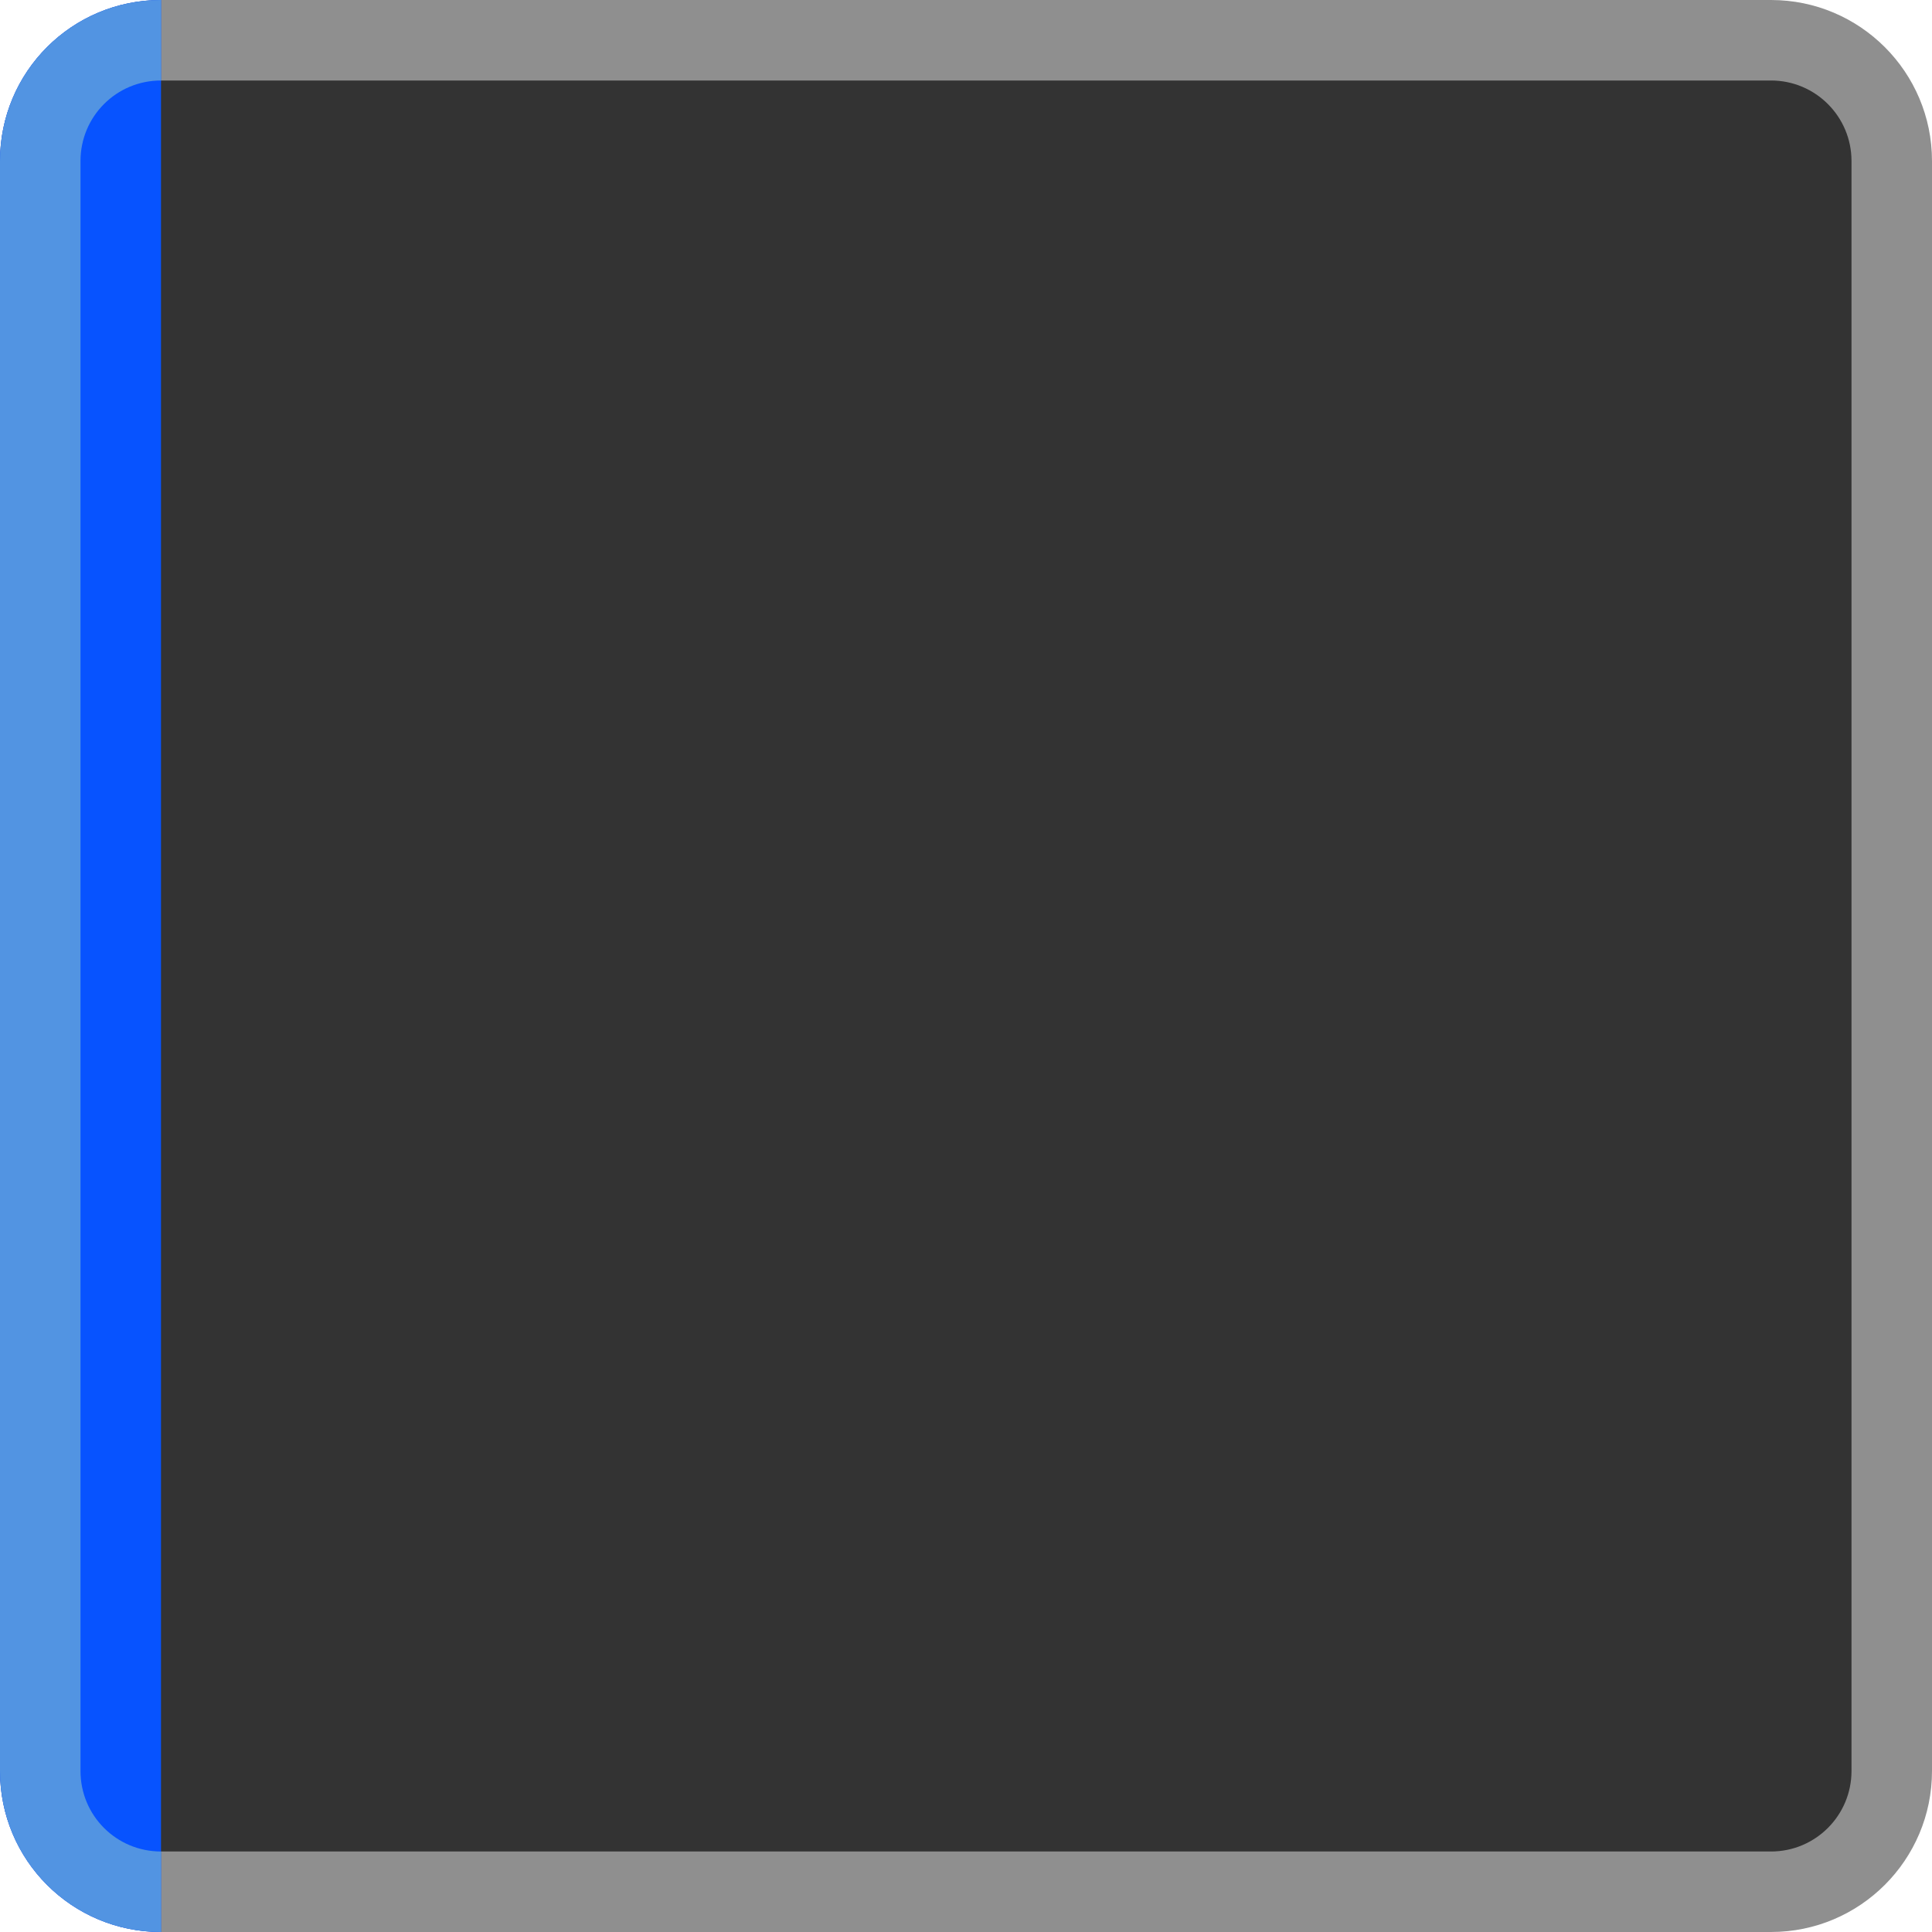
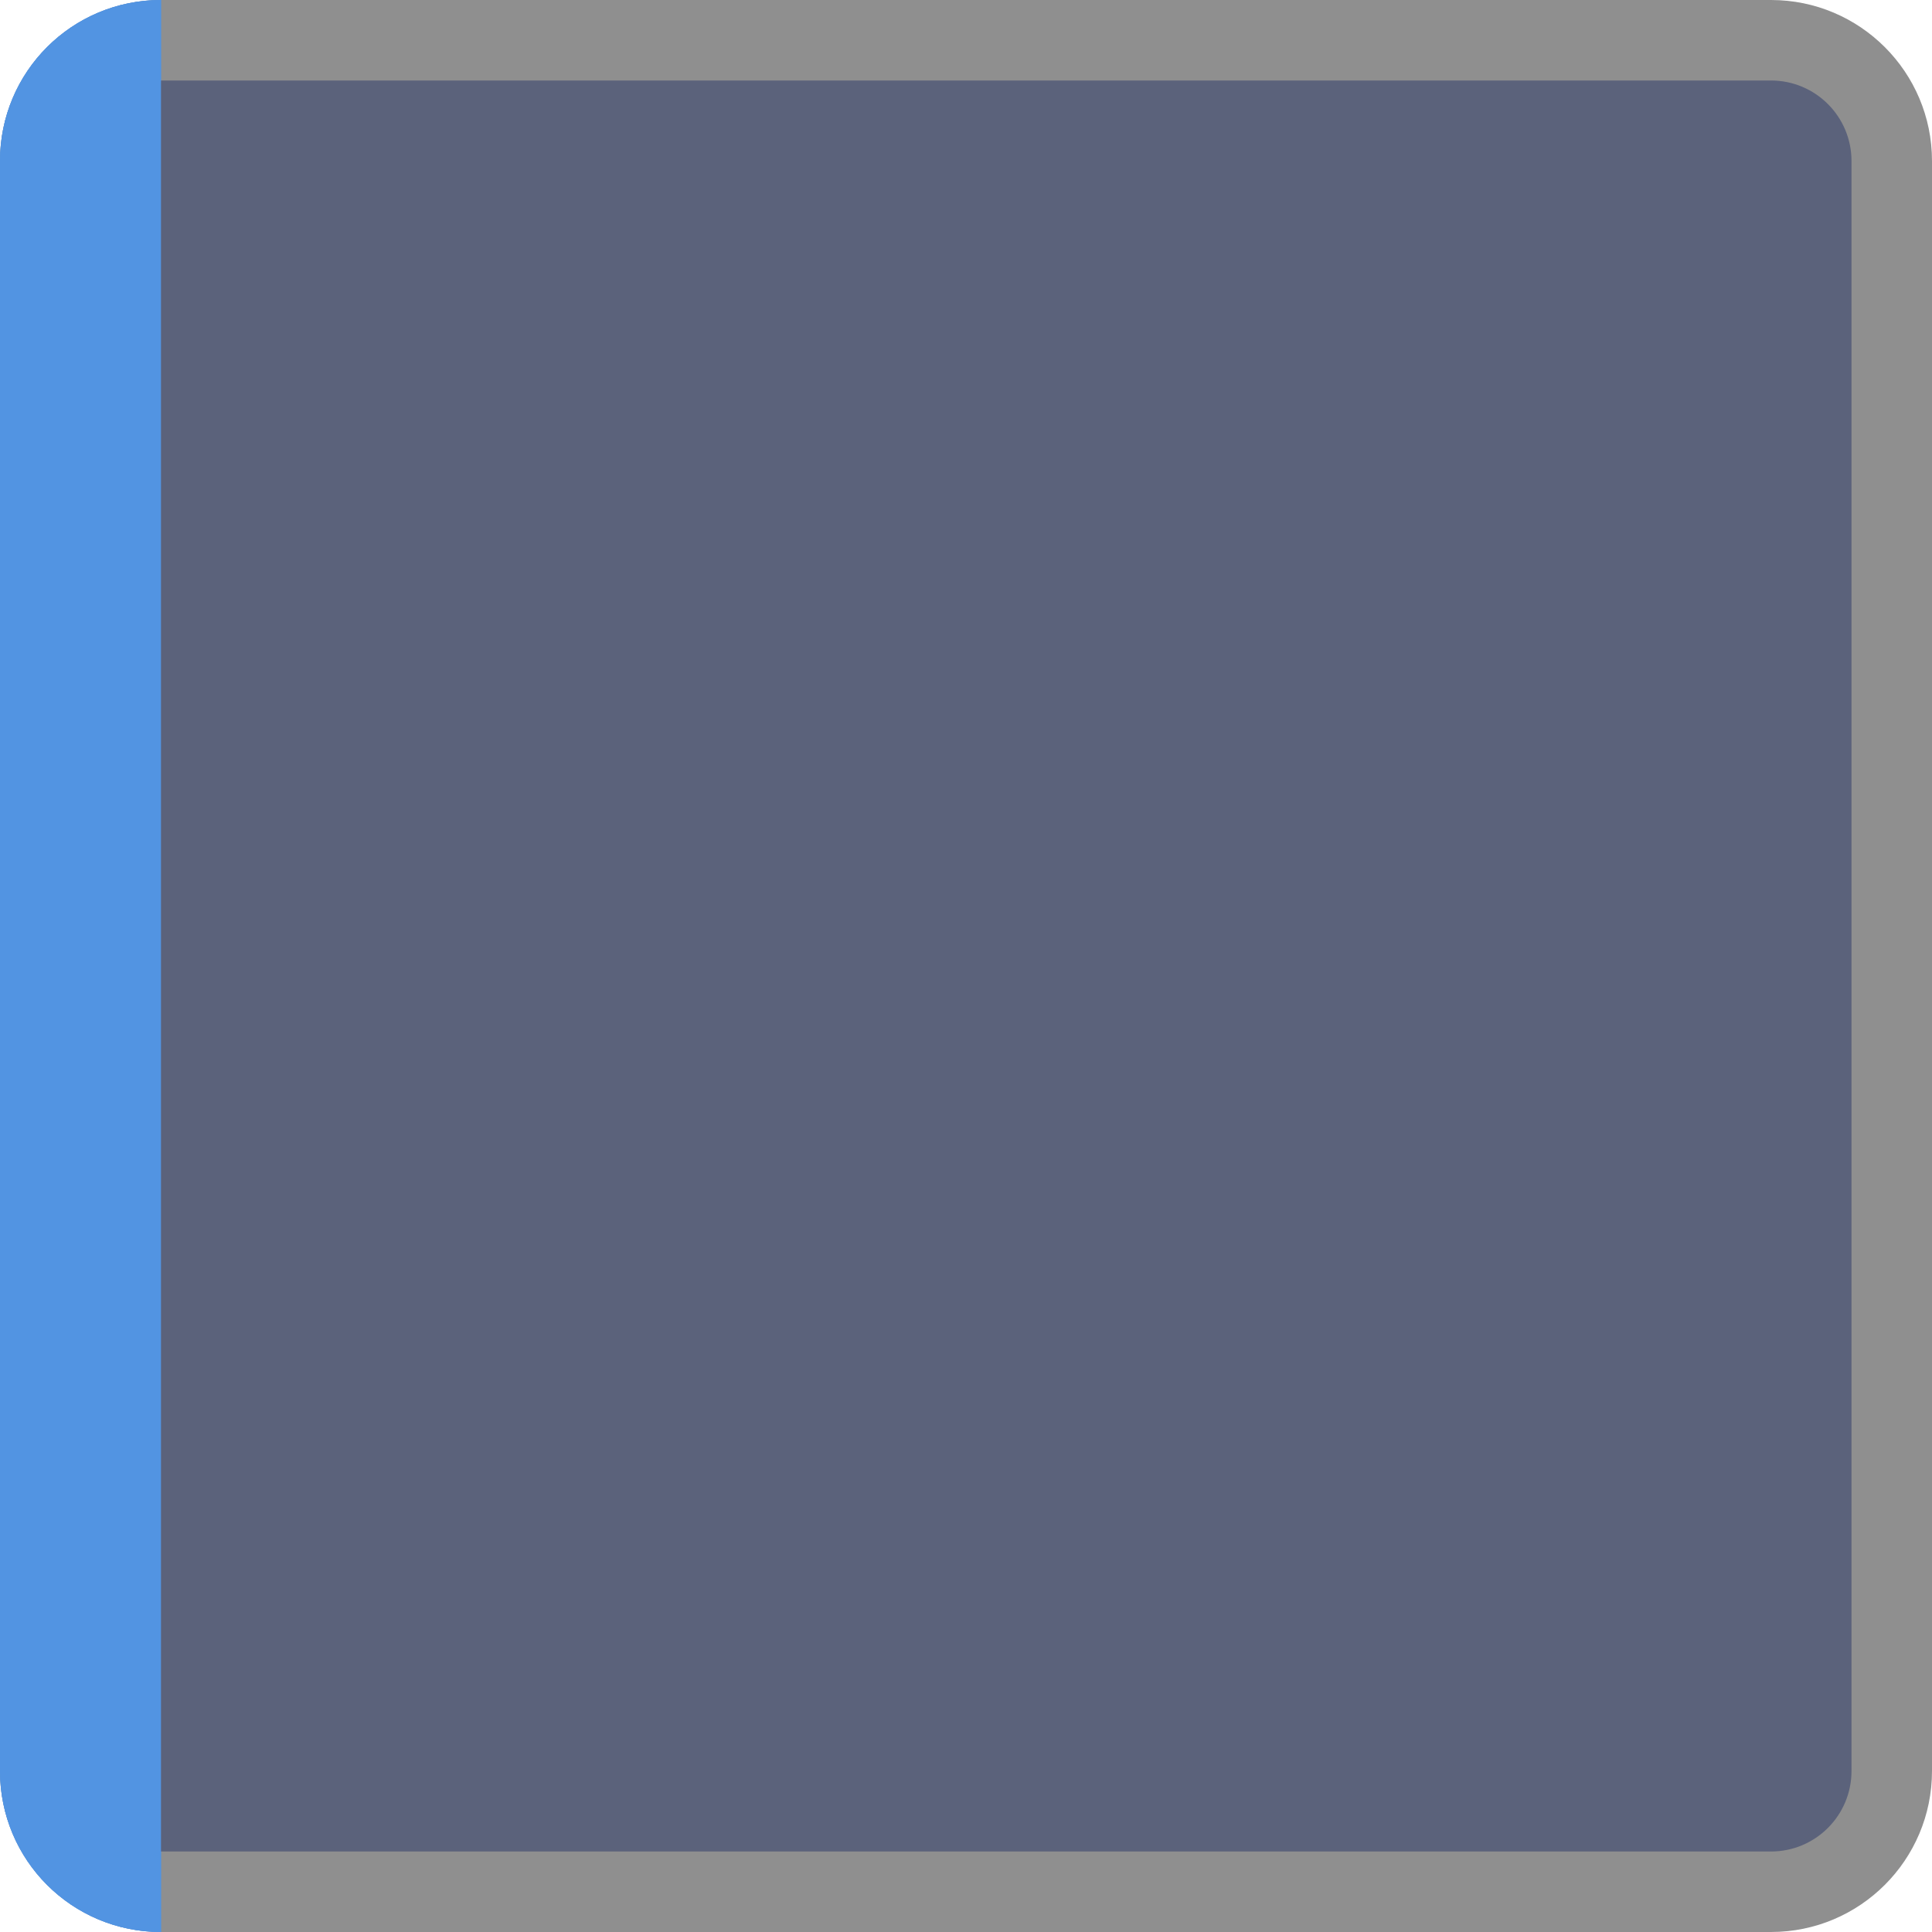
<svg xmlns="http://www.w3.org/2000/svg" width="24" height="24" id="svg11300" version="1.0" style="display:inline;enable-background:new">
  <defs id="defs3" />
  <g style="display:inline" id="layer1" transform="translate(0,-276)">
    <rect rx="2" ry="2" y="276" x="8.8817842e-16" height="24" width="24" id="rect3005" style="opacity:0.55;fill:#333333;fill-opacity:1;stroke:none" />
-     <rect style="fill:#333333;fill-opacity:1;stroke:none" id="rect3003" width="22" height="22" x="1" y="1" transform="translate(0,276)" ry="1" rx="1" />
-     <path style="fill:#0753ff;fill-opacity:1;stroke:none" d="M 2 0 C 0.892 0 -5.1014965e-18 0.892 0 2 L 0 22 C 0 23.108 0.892 24 2 24 L 2 0 z " transform="translate(0,276)" id="rect2997" />
+     <rect style="fill:#5b627b;fill-opacity:1;stroke:none" id="rect3003" width="22" height="22" x="1" y="1" transform="translate(0,276)" ry="1" rx="1" />
+     <path style="fill:#5294e2;fill-opacity:1;stroke:none" d="M 2 0 C 0.892 0 -5.1014965e-18 0.892 0 2 L 0 22 C 0 23.108 0.892 24 2 24 L 2 0 z " transform="translate(0,276)" id="rect2997" />
    <path style="opacity:1;fill:#5294e2;fill-opacity:1;stroke:none" d="M 2 0 C 0.892 0 0 0.892 0 2 L 0 22 C 0 23.108 0.892 24 2 24 L 2 23 C 1.446 23 1 22.554 1 22 L 1 2 C 1 1.446 1.446 1 2 1 L 2 0 z " transform="translate(0,276)" id="rect6331" />
  </g>
</svg>
